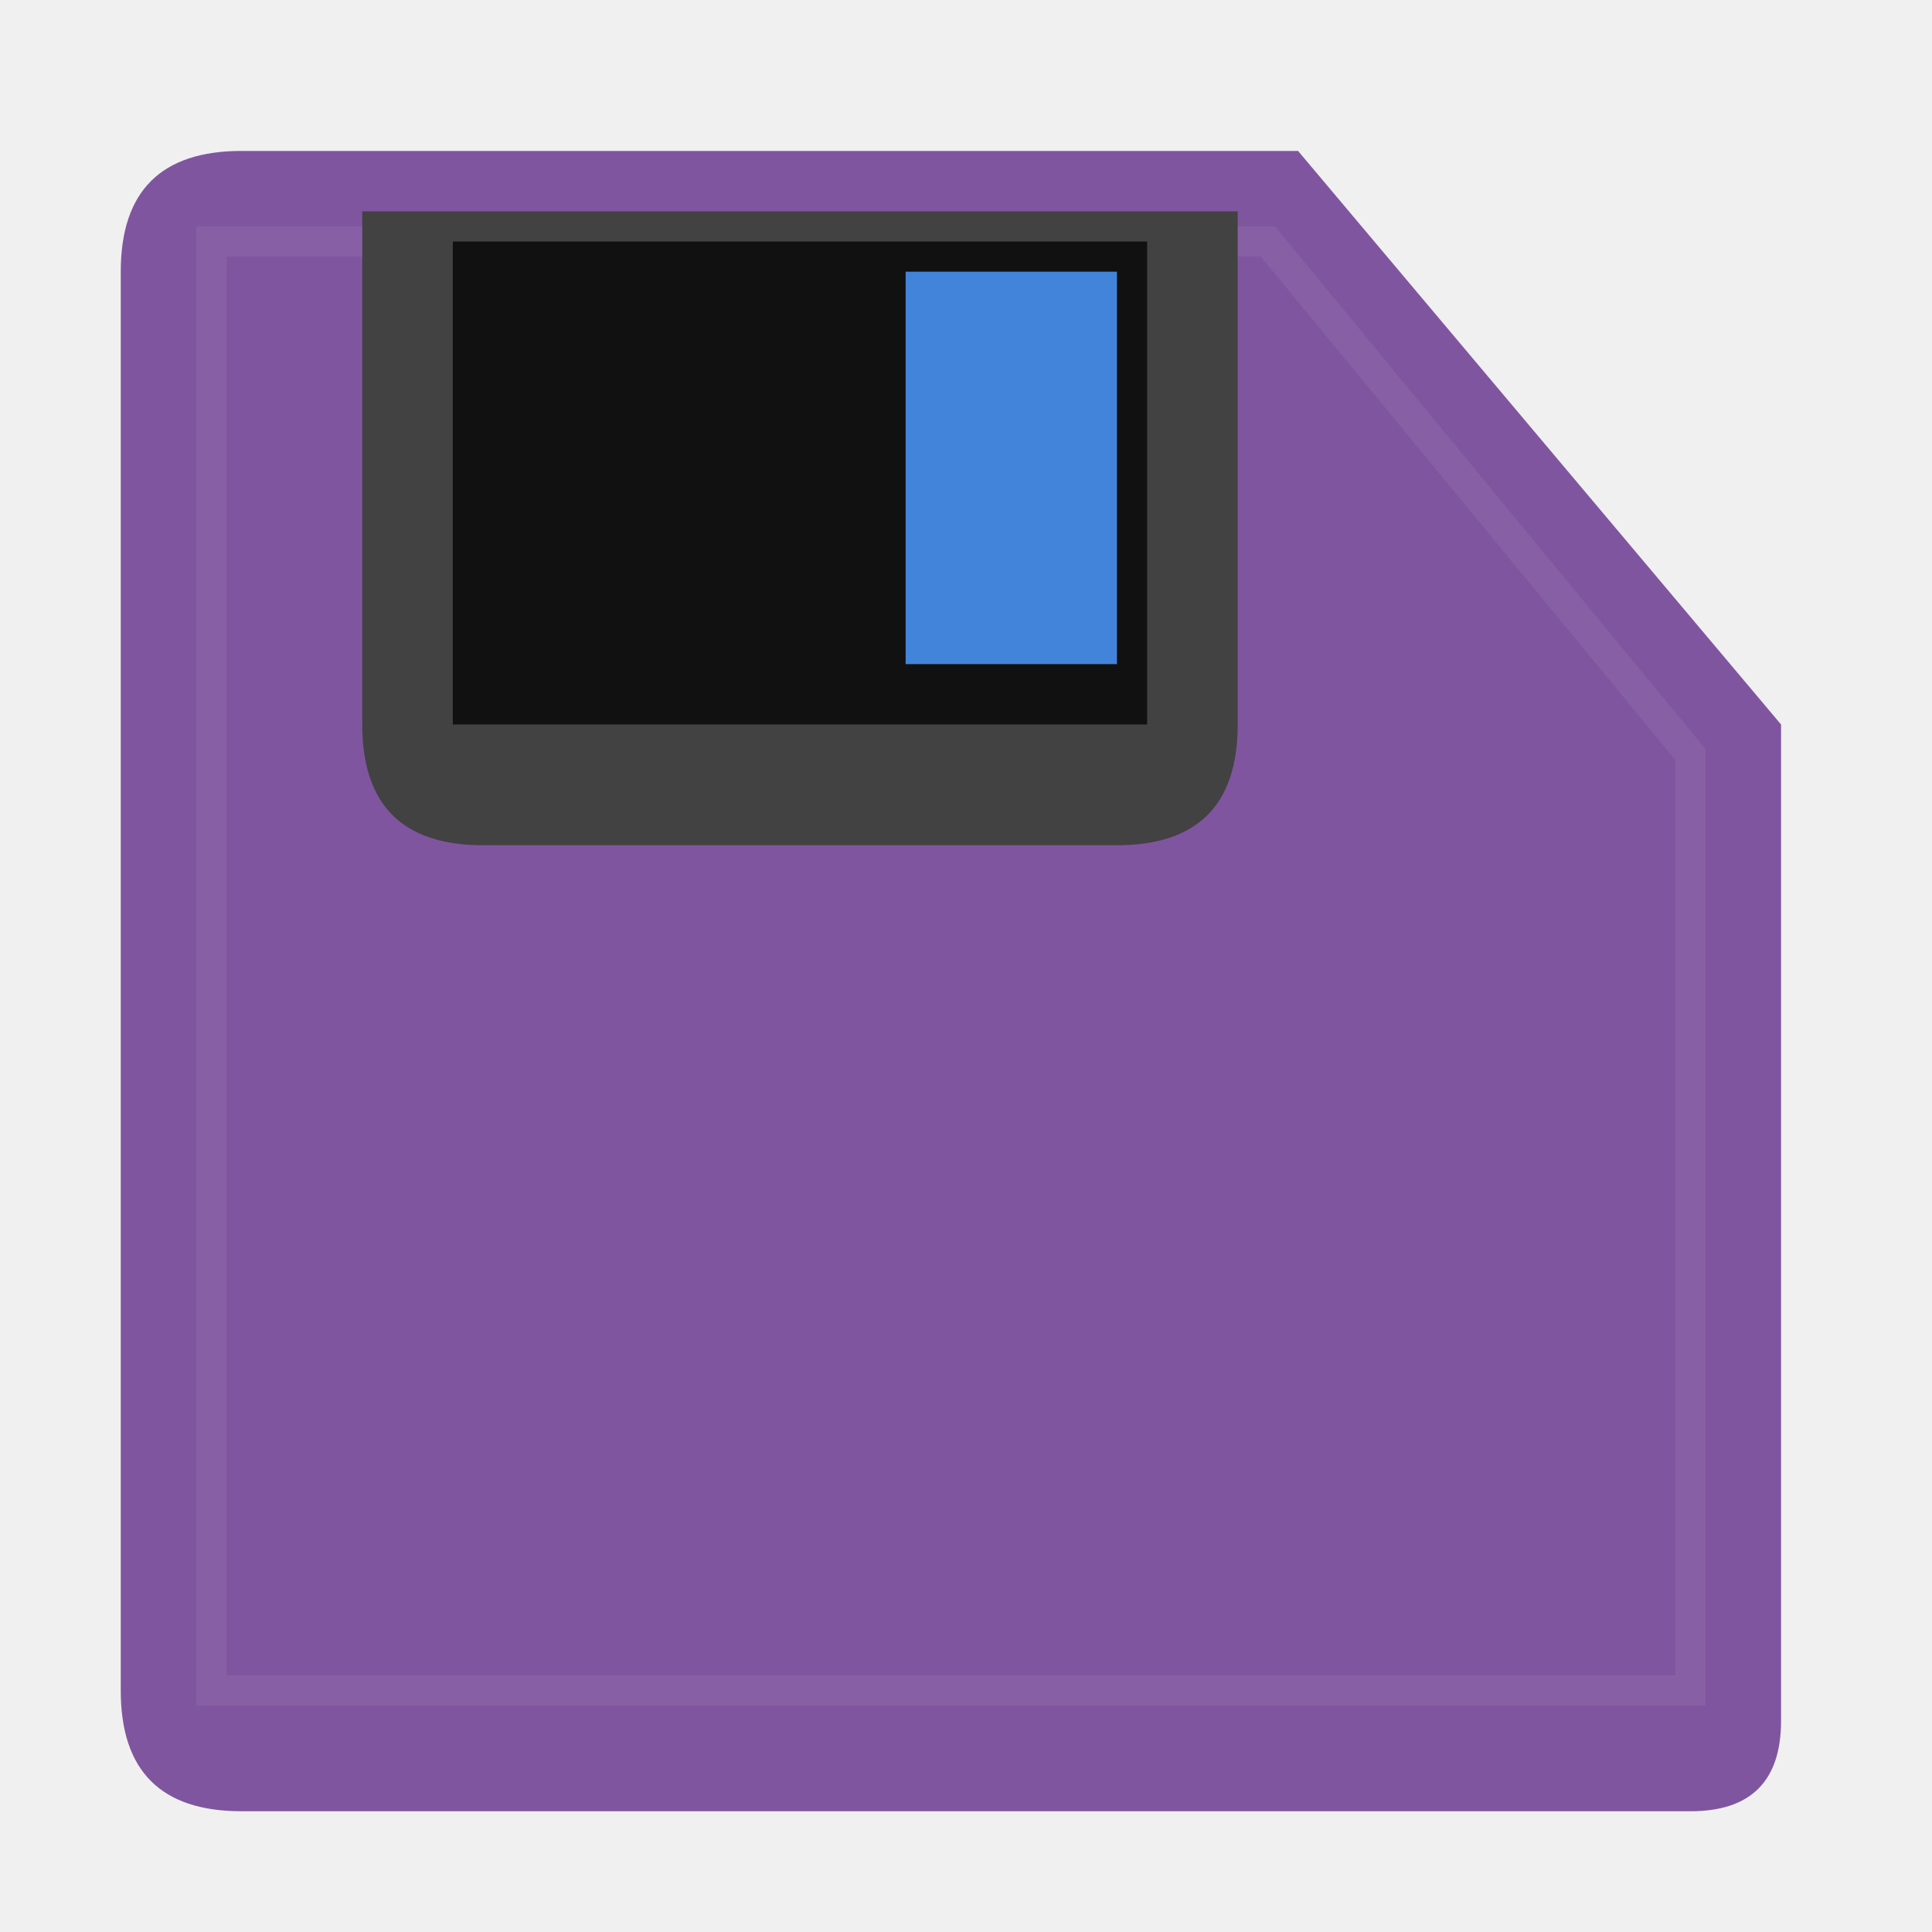
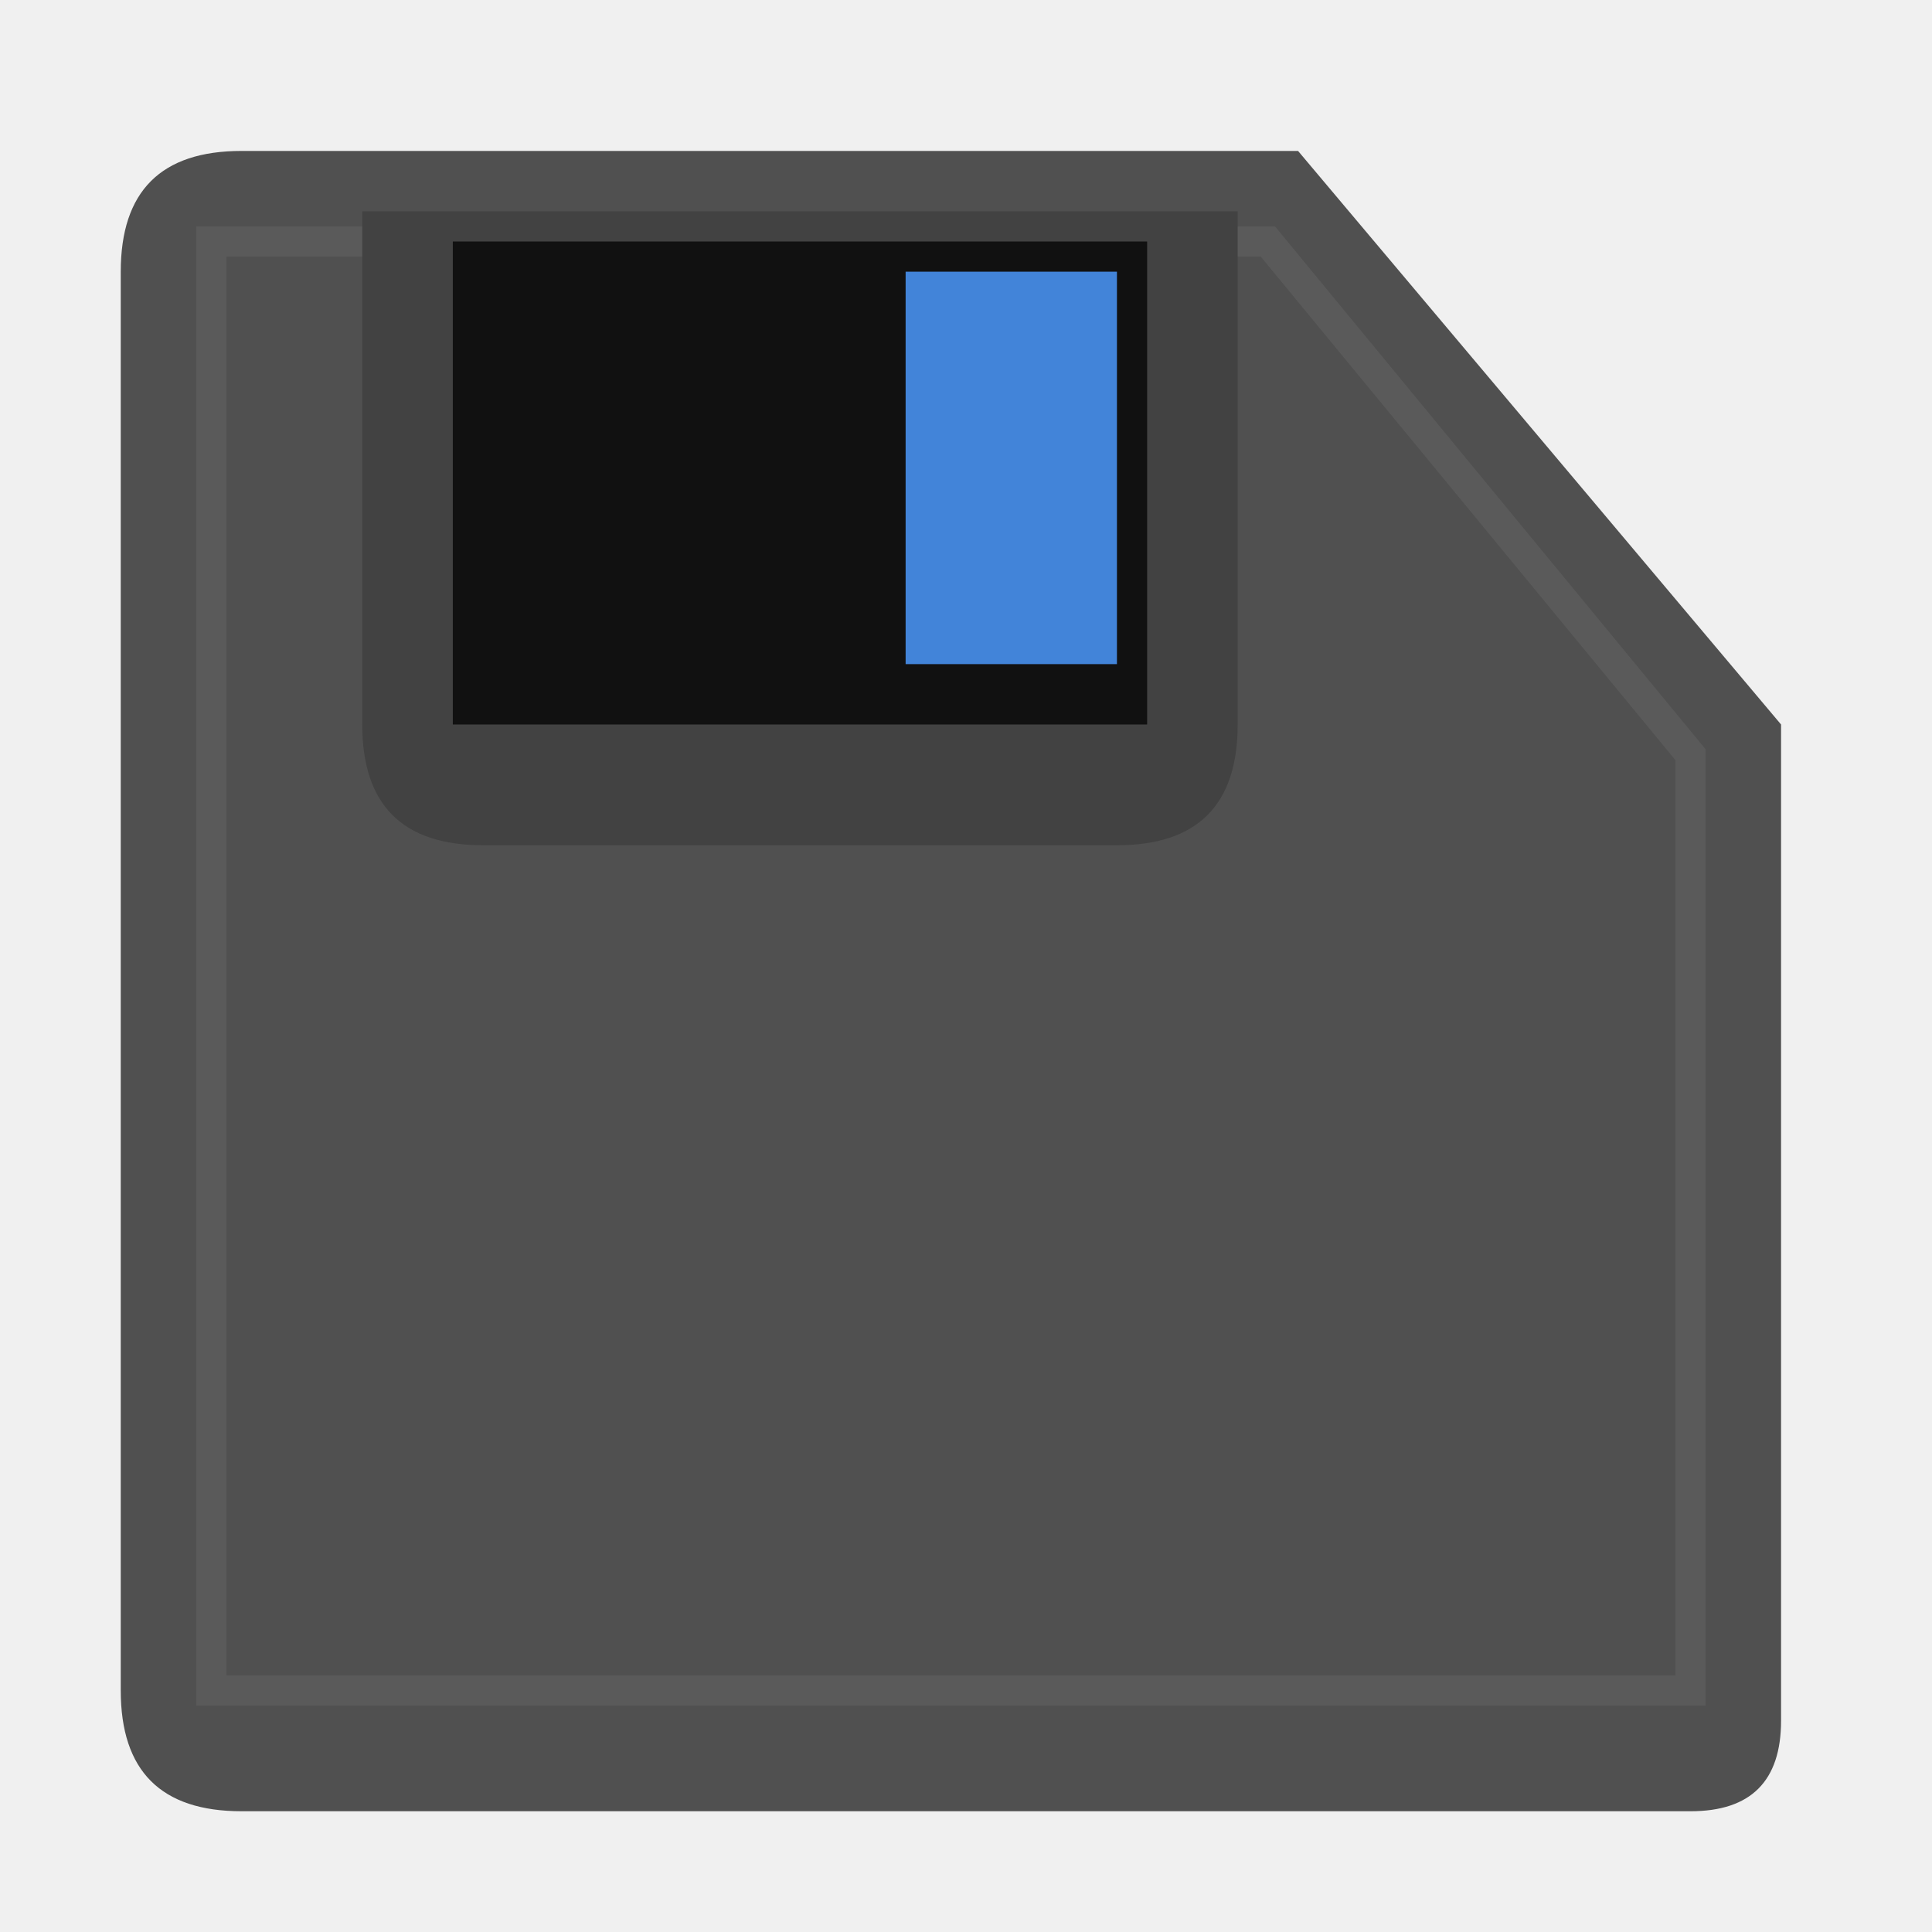
<svg xmlns="http://www.w3.org/2000/svg" viewBox="0 0 64 64" width="200" height="200" version="1.1">
-   <path d="M8 5H43L59 24V57Q59 60 56 60H8Q4 60 4 56V9Q4 5 8 5Z" fill="#80559f" data-theme-fill="purple" />
+   <path d="M8 5H43L59 24V57Q59 60 56 60H8Q4 60 4 56V9Q4 5 8 5Z" fill="#505050" />
  <path d="M7 8H42L56 25V56H7Z" fill="none" stroke="#ffffff" stroke-opacity=".06" />
  <path d="M12 7H41V24Q41 28 37 28H16Q12 28 12 24Z" fill="#424242" />
  <path d="M15 8H38V24H15Z" fill="#111111" />
  <path d="M30 9H37V22H30Z" fill="#4284d9" />
</svg>
